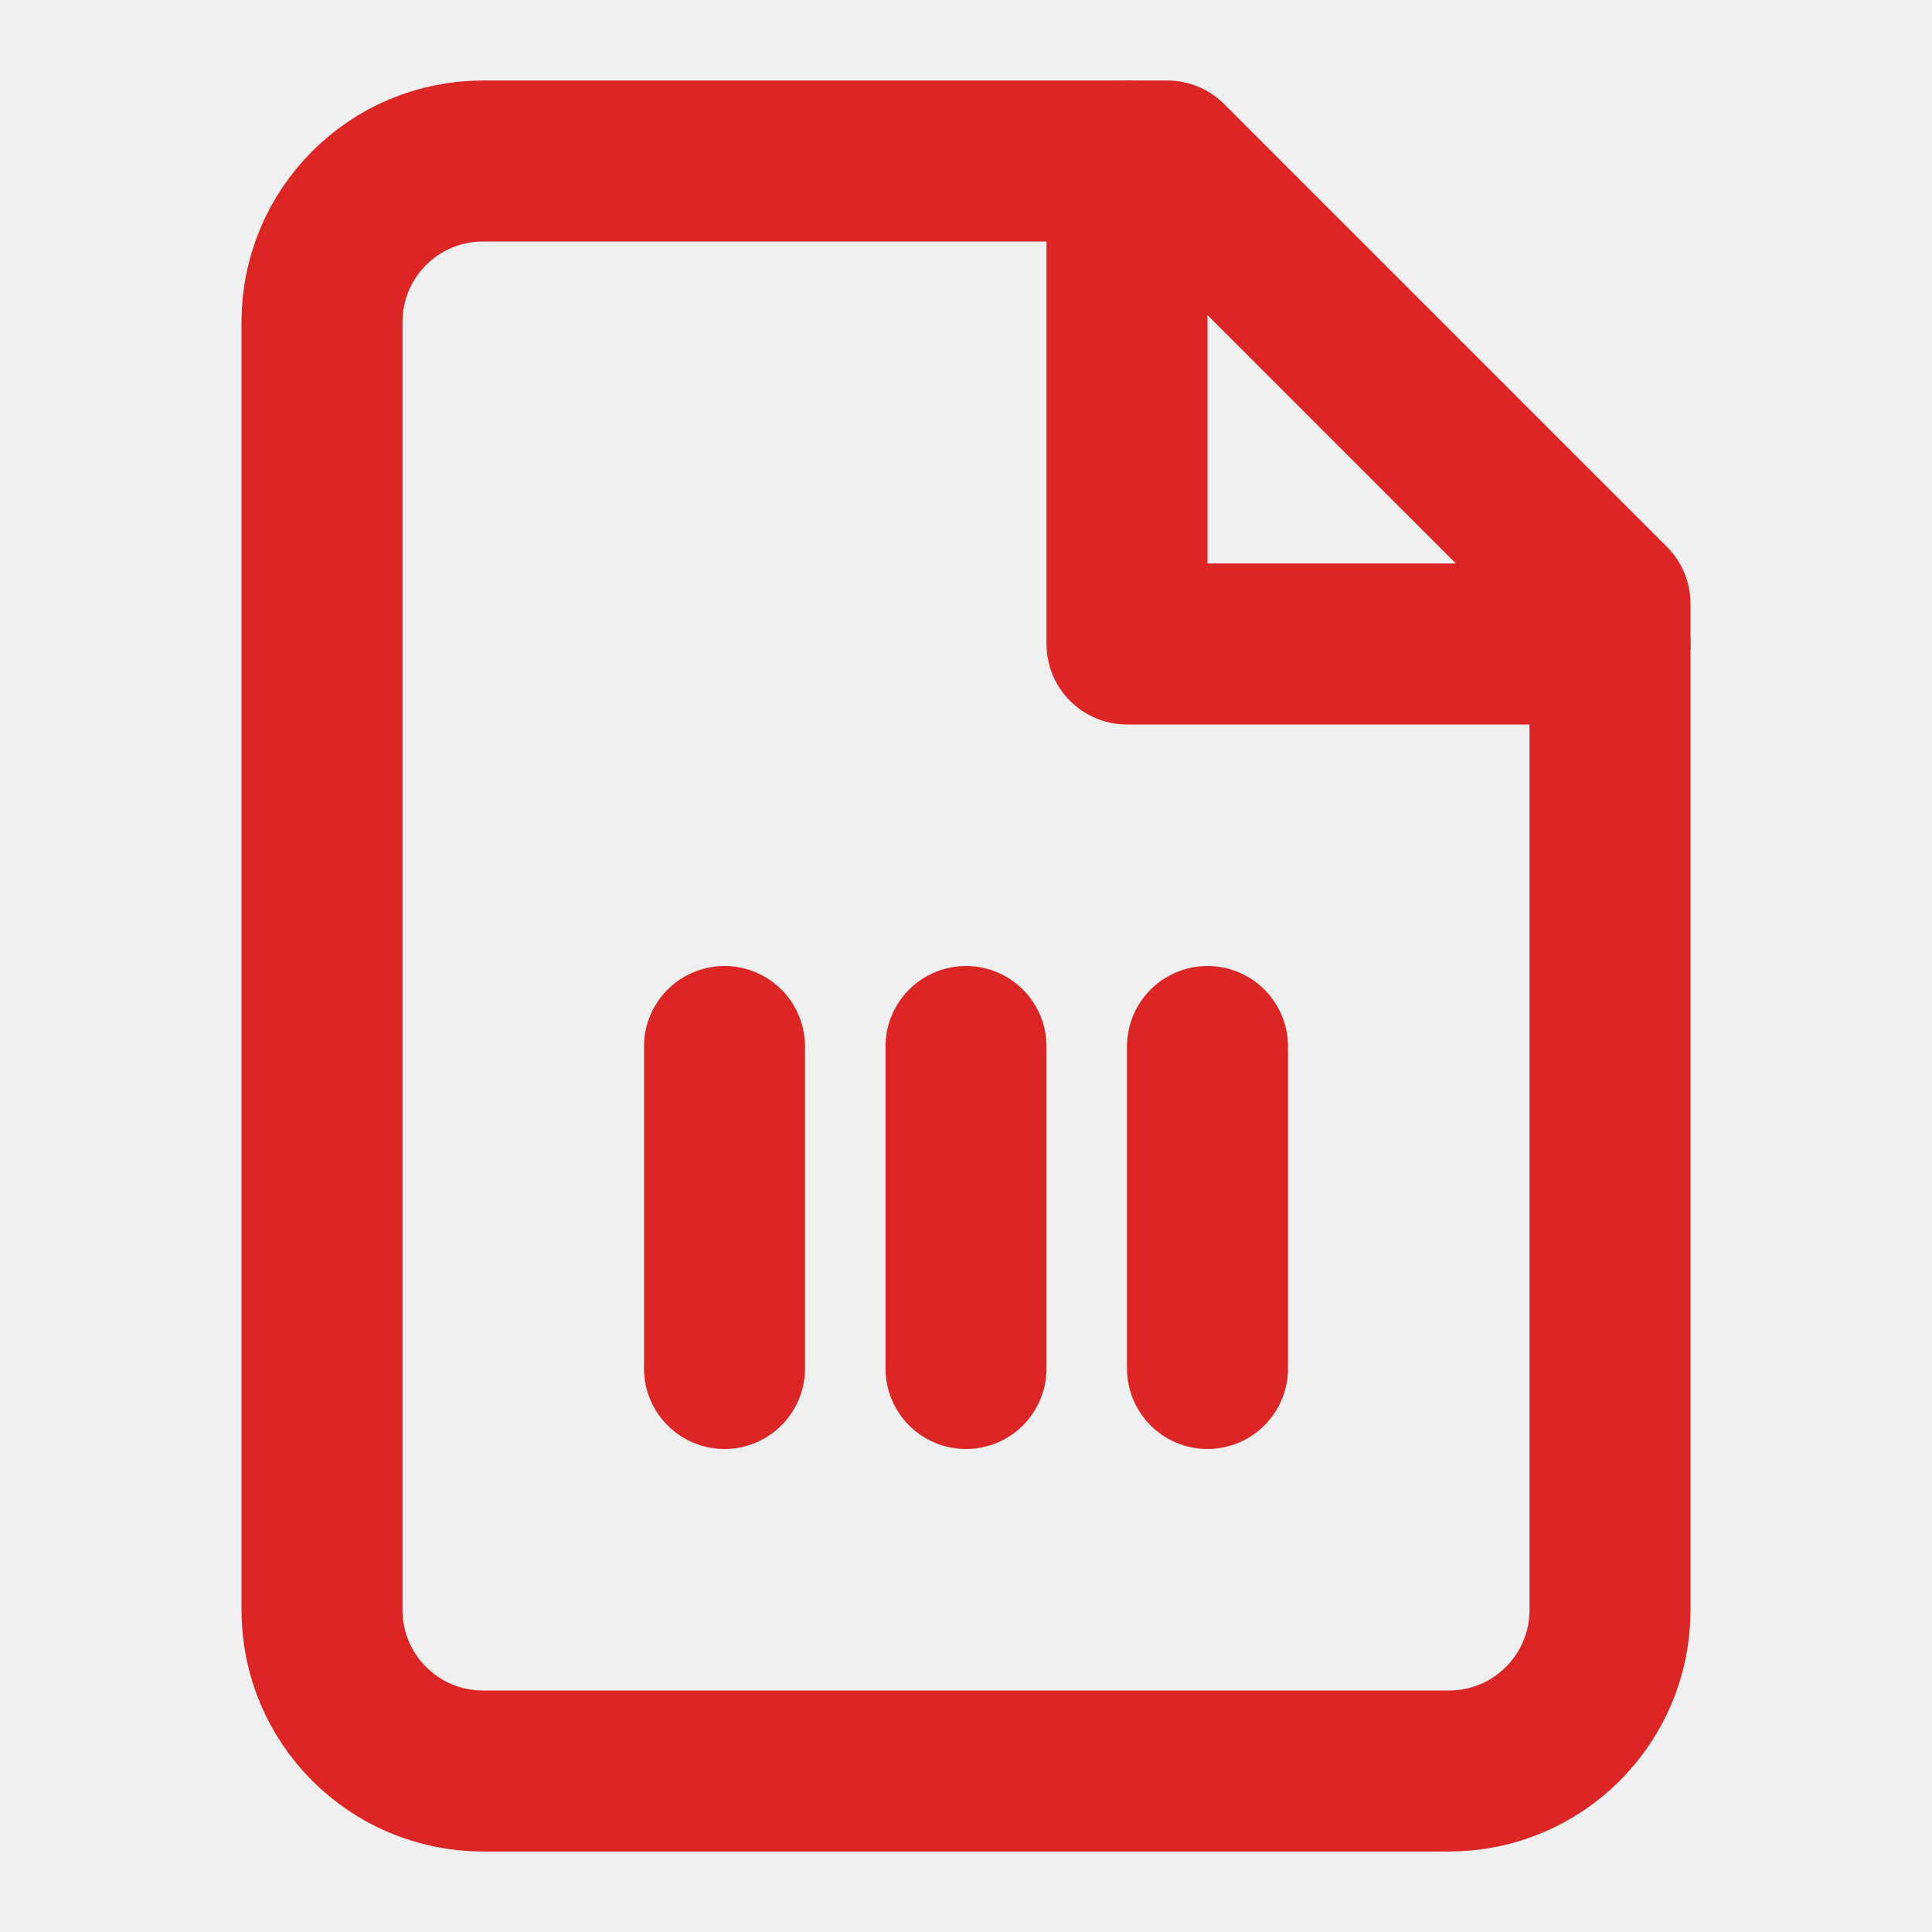
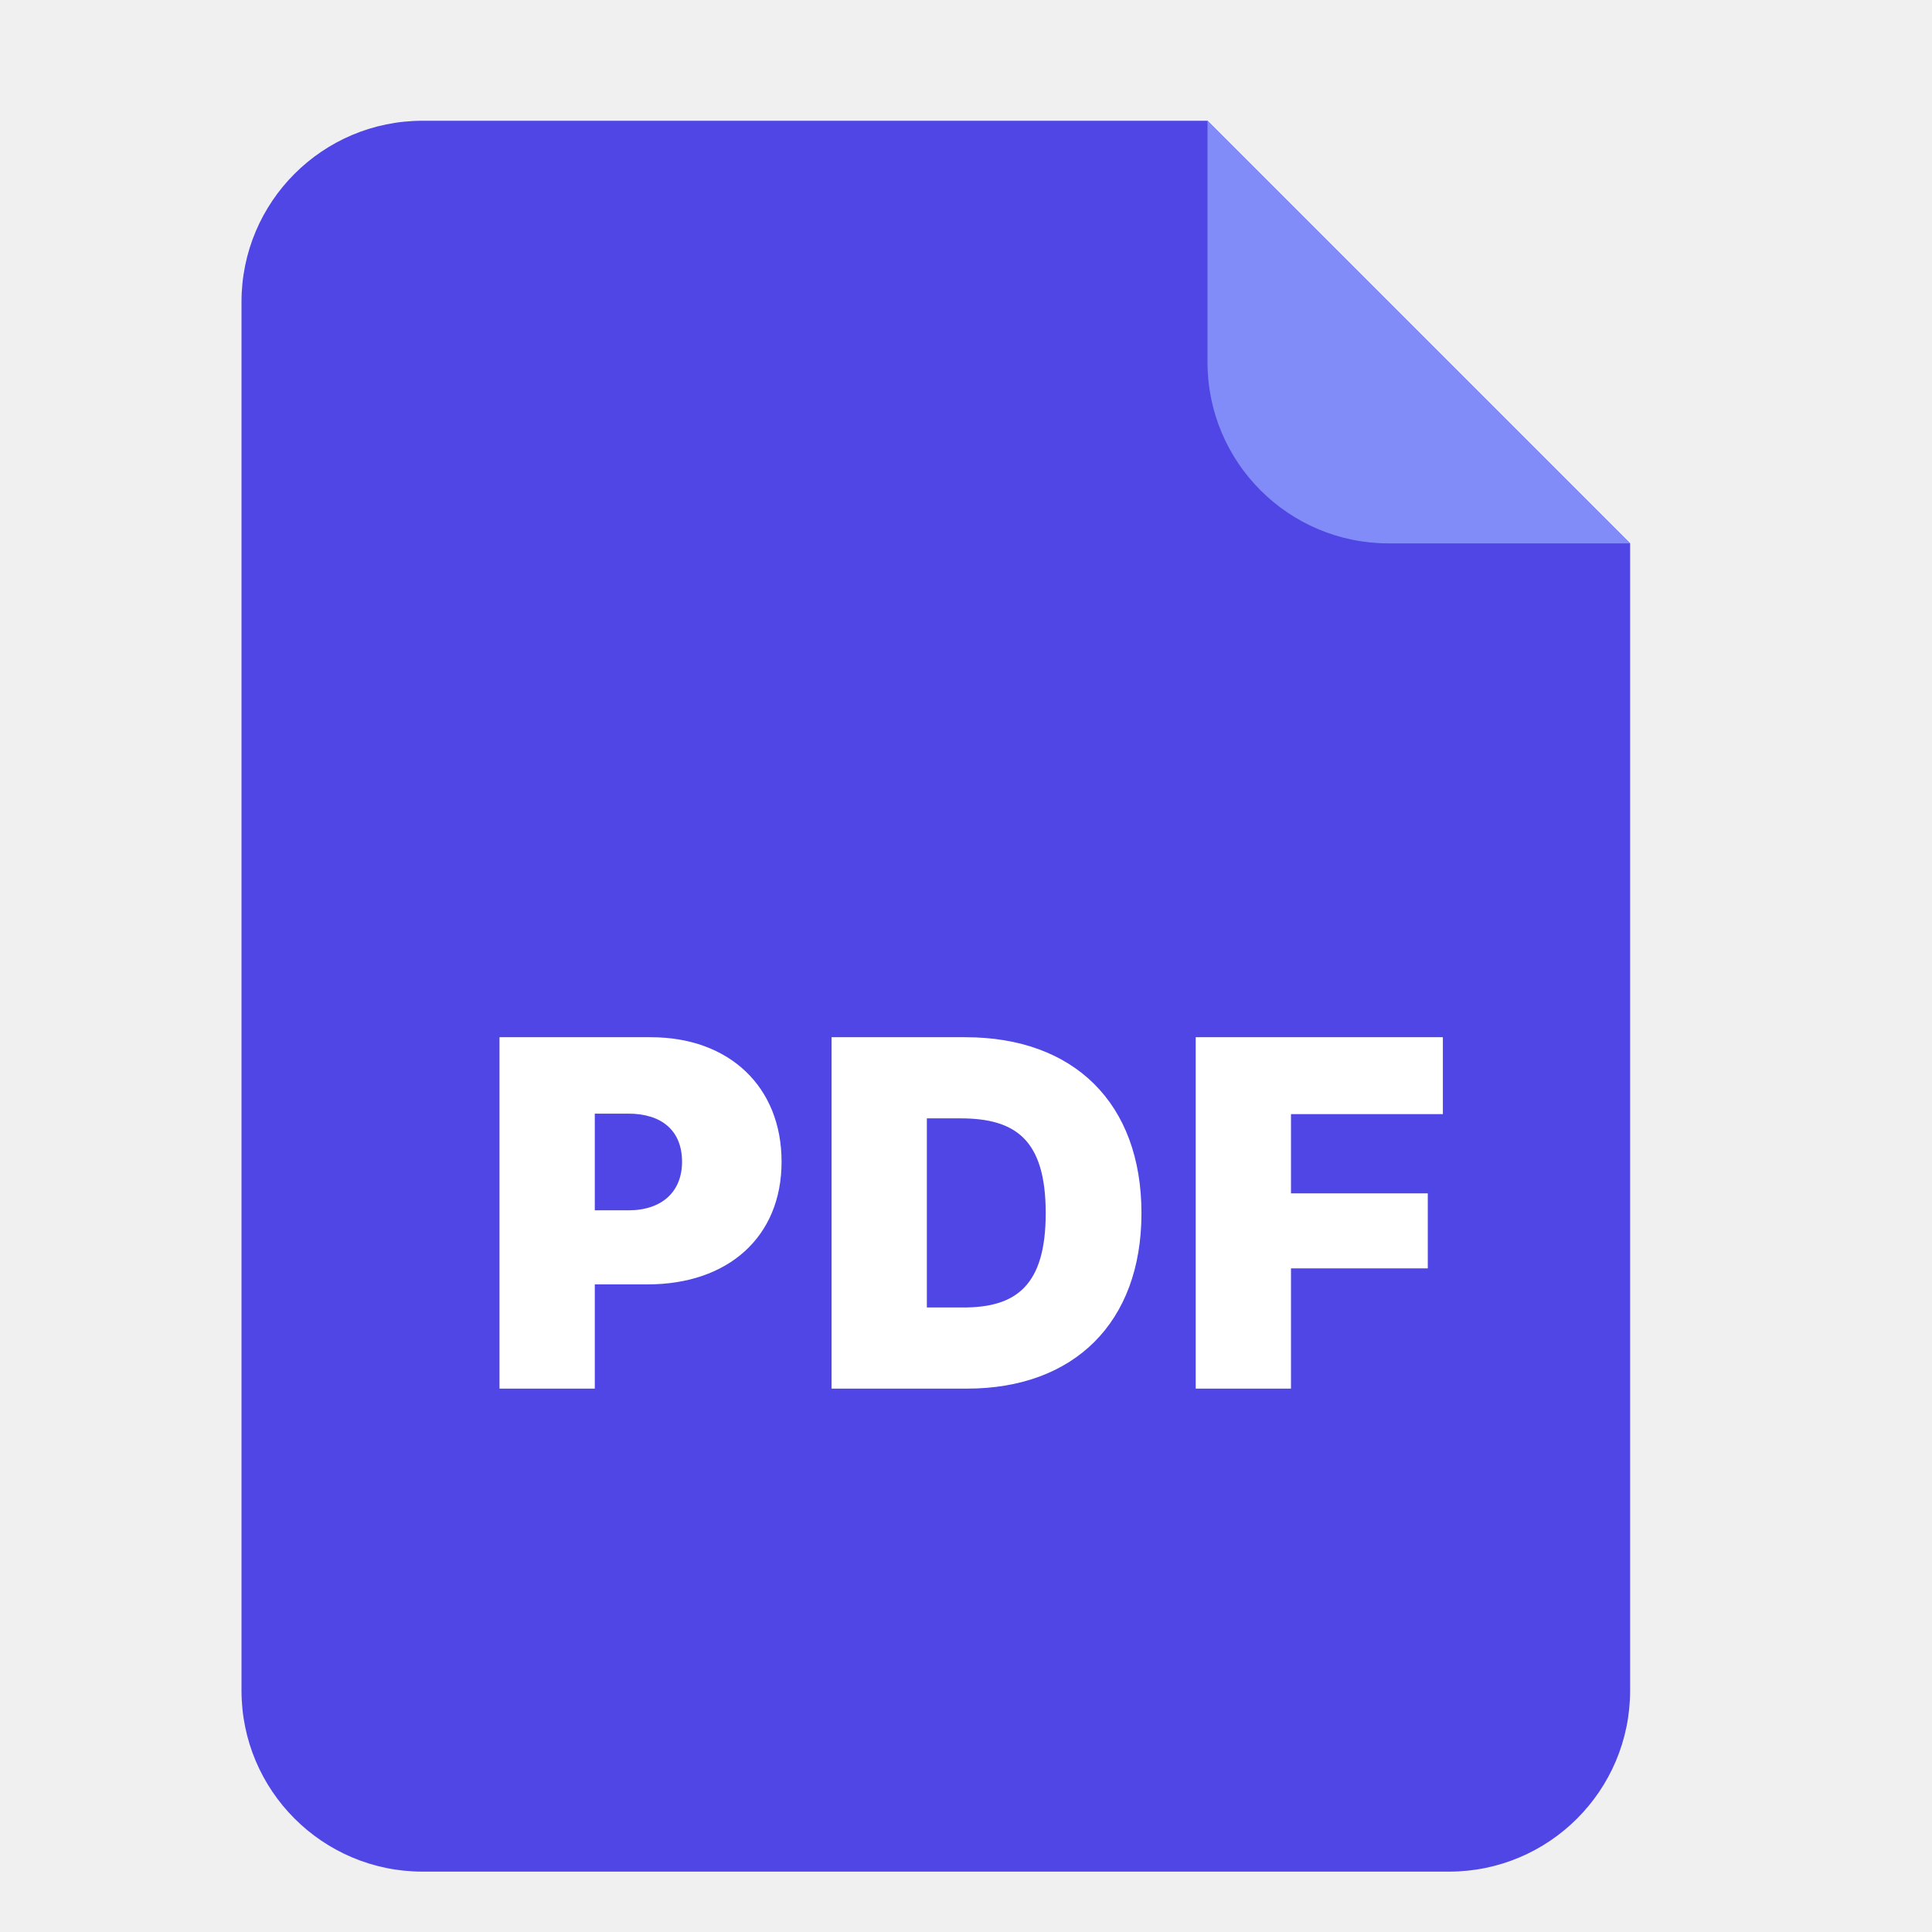
- <svg xmlns="http://www.w3.org/2000/svg" viewBox="0 0 24 24" fill="none" stroke="#dc2626" stroke-width="2" stroke-linecap="round" stroke-linejoin="round">
-   <path d="M14.5 2H6a2 2 0 0 0-2 2v16a2 2 0 0 0 2 2h12a2 2 0 0 0 2-2V7.5L14.5 2z" />
-   <polyline points="14 2 14 8 20 8" />
-   <path d="M9 13v4" />
-   <path d="M12 13v4" />
-   <path d="M15 13v4" />
+ <svg xmlns="http://www.w3.org/2000/svg" viewBox="0 0 64 64" role="img" aria-label="PDF Master">
+   <path d="M14 4h26l14 14v38a6 6 0 0 1-6 6H14a6 6 0 0 1-6-6V10a6 6 0 0 1 6-6z" fill="#4f46e5" />
+   <path d="M40 4l14 14H46a6 6 0 0 1-6-6V4z" fill="#818cf8" />
+   <text x="32" y="46" text-anchor="middle" font-family="'Inter', system-ui, -apple-system, Segoe UI, Roboto, sans-serif" font-weight="900" font-size="16" letter-spacing="0.5" fill="#ffffff">PDF</text>
</svg>
